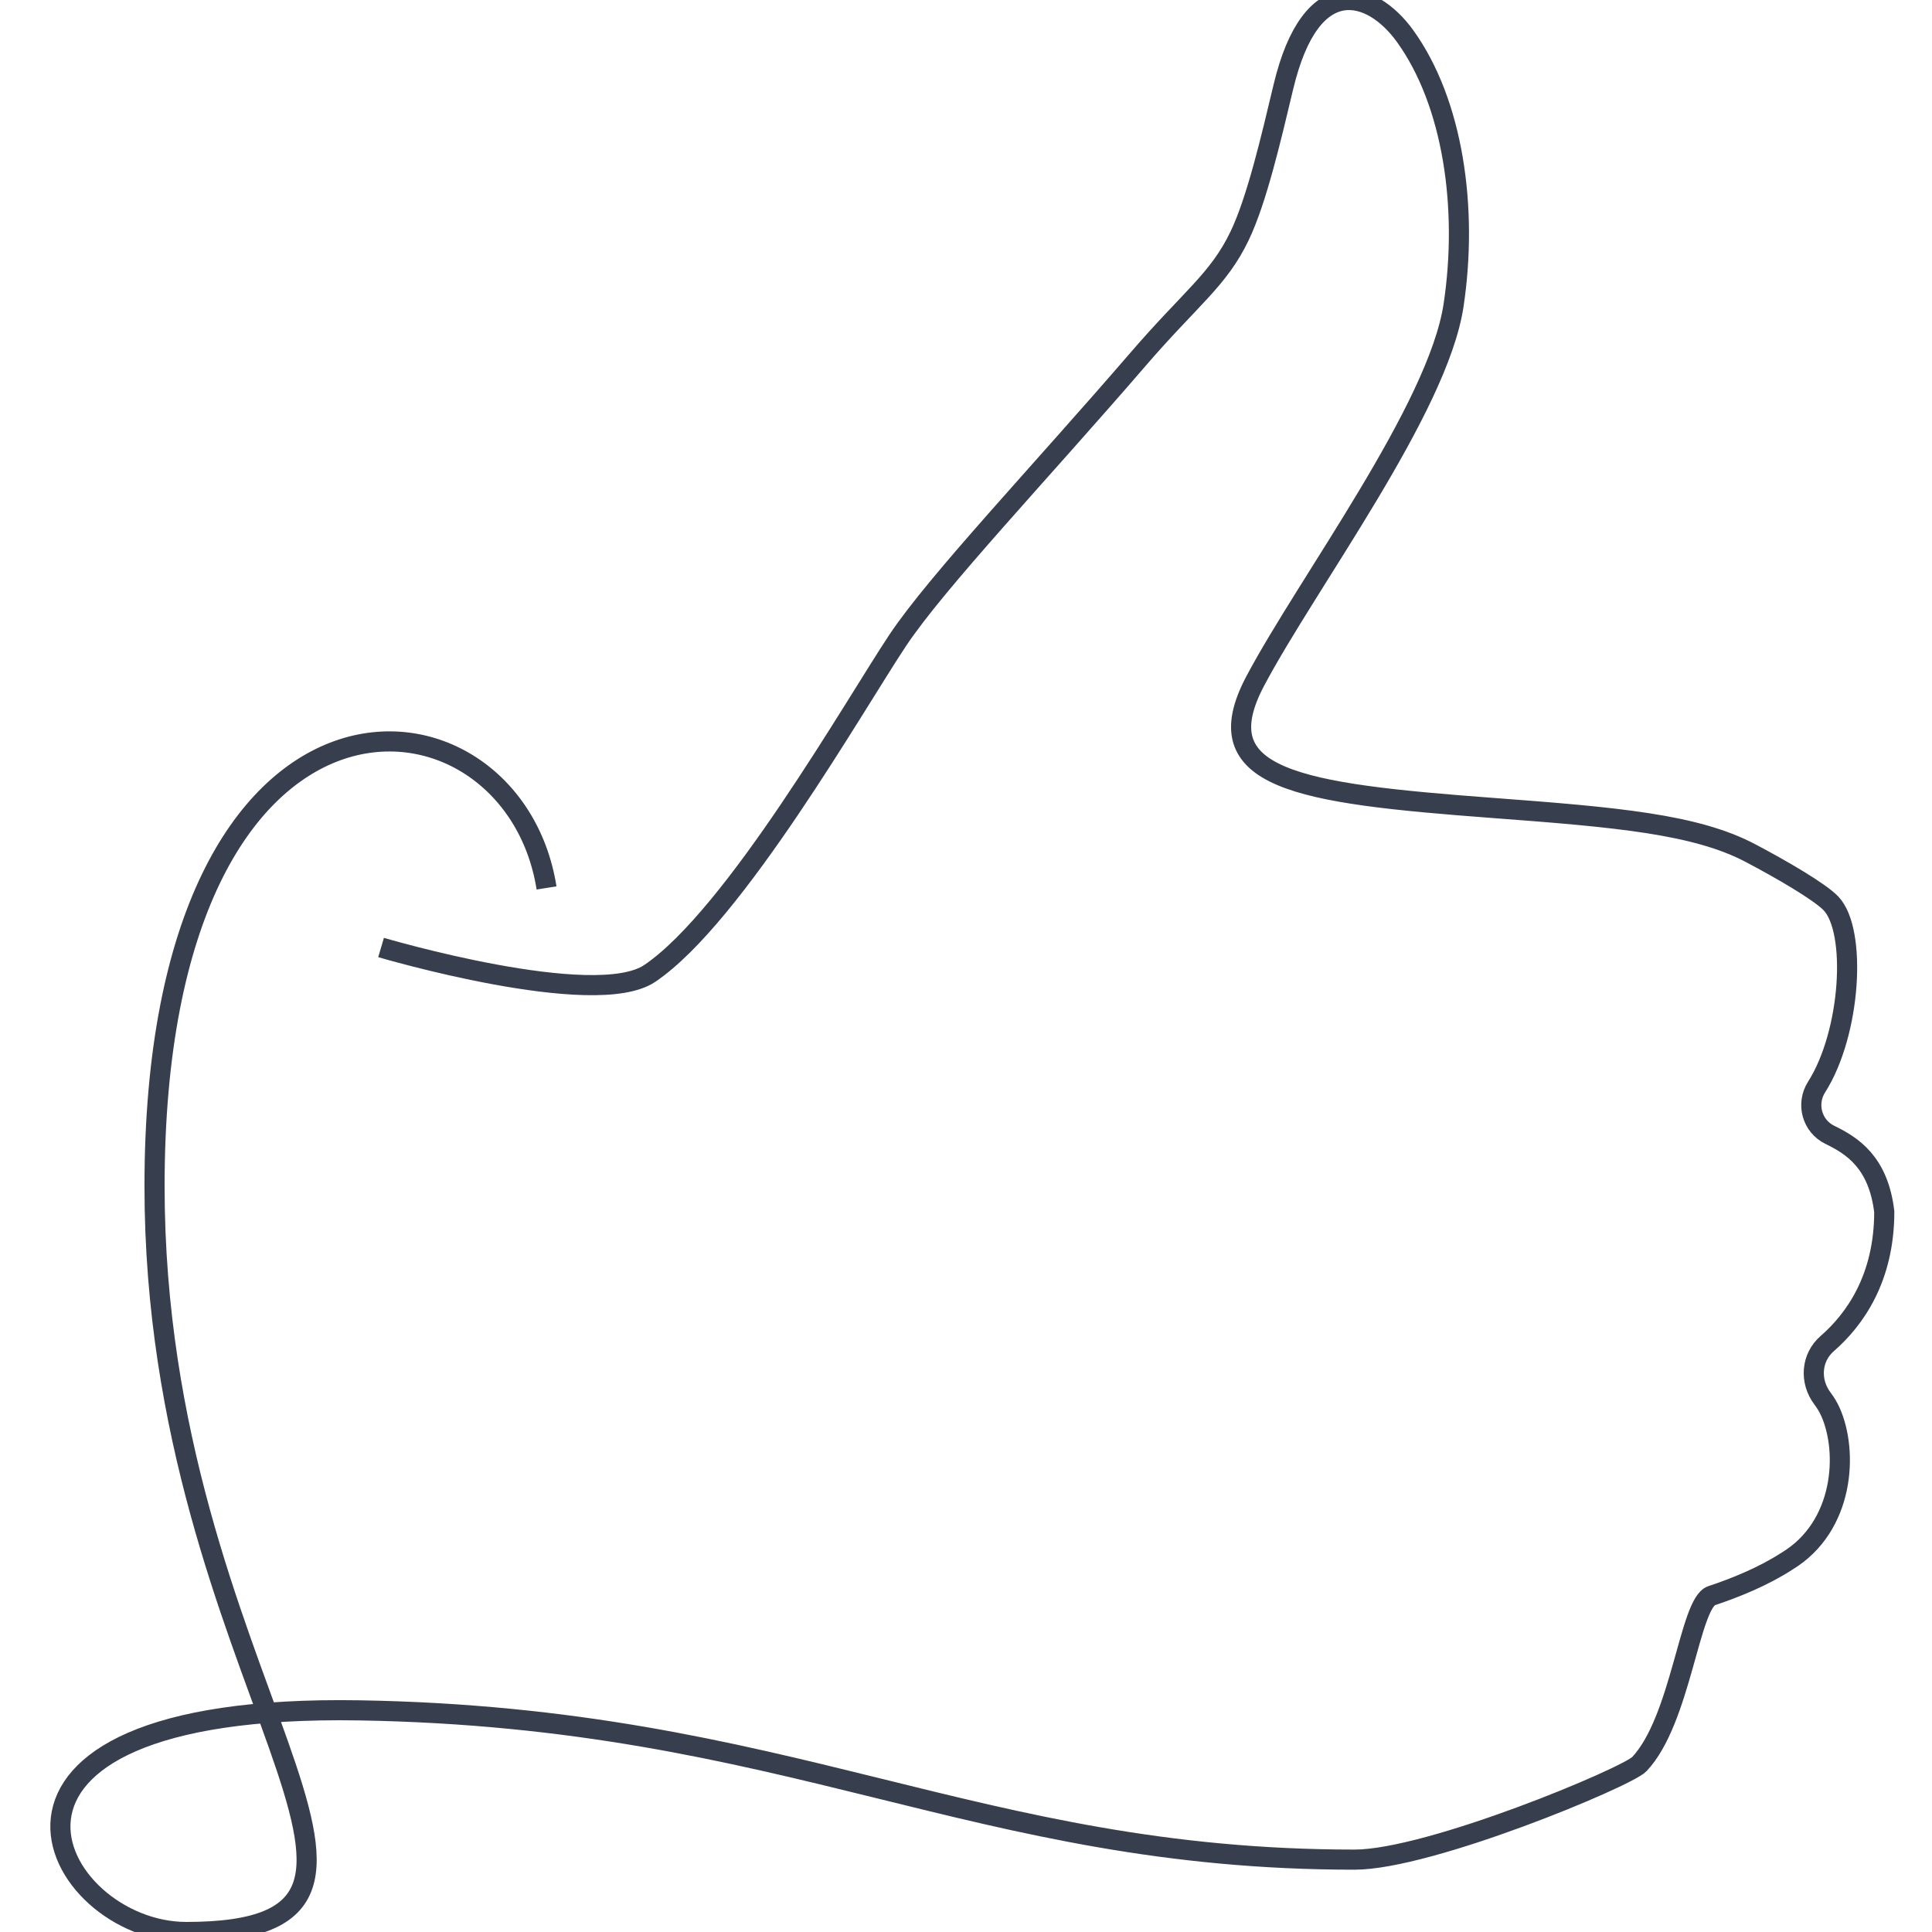
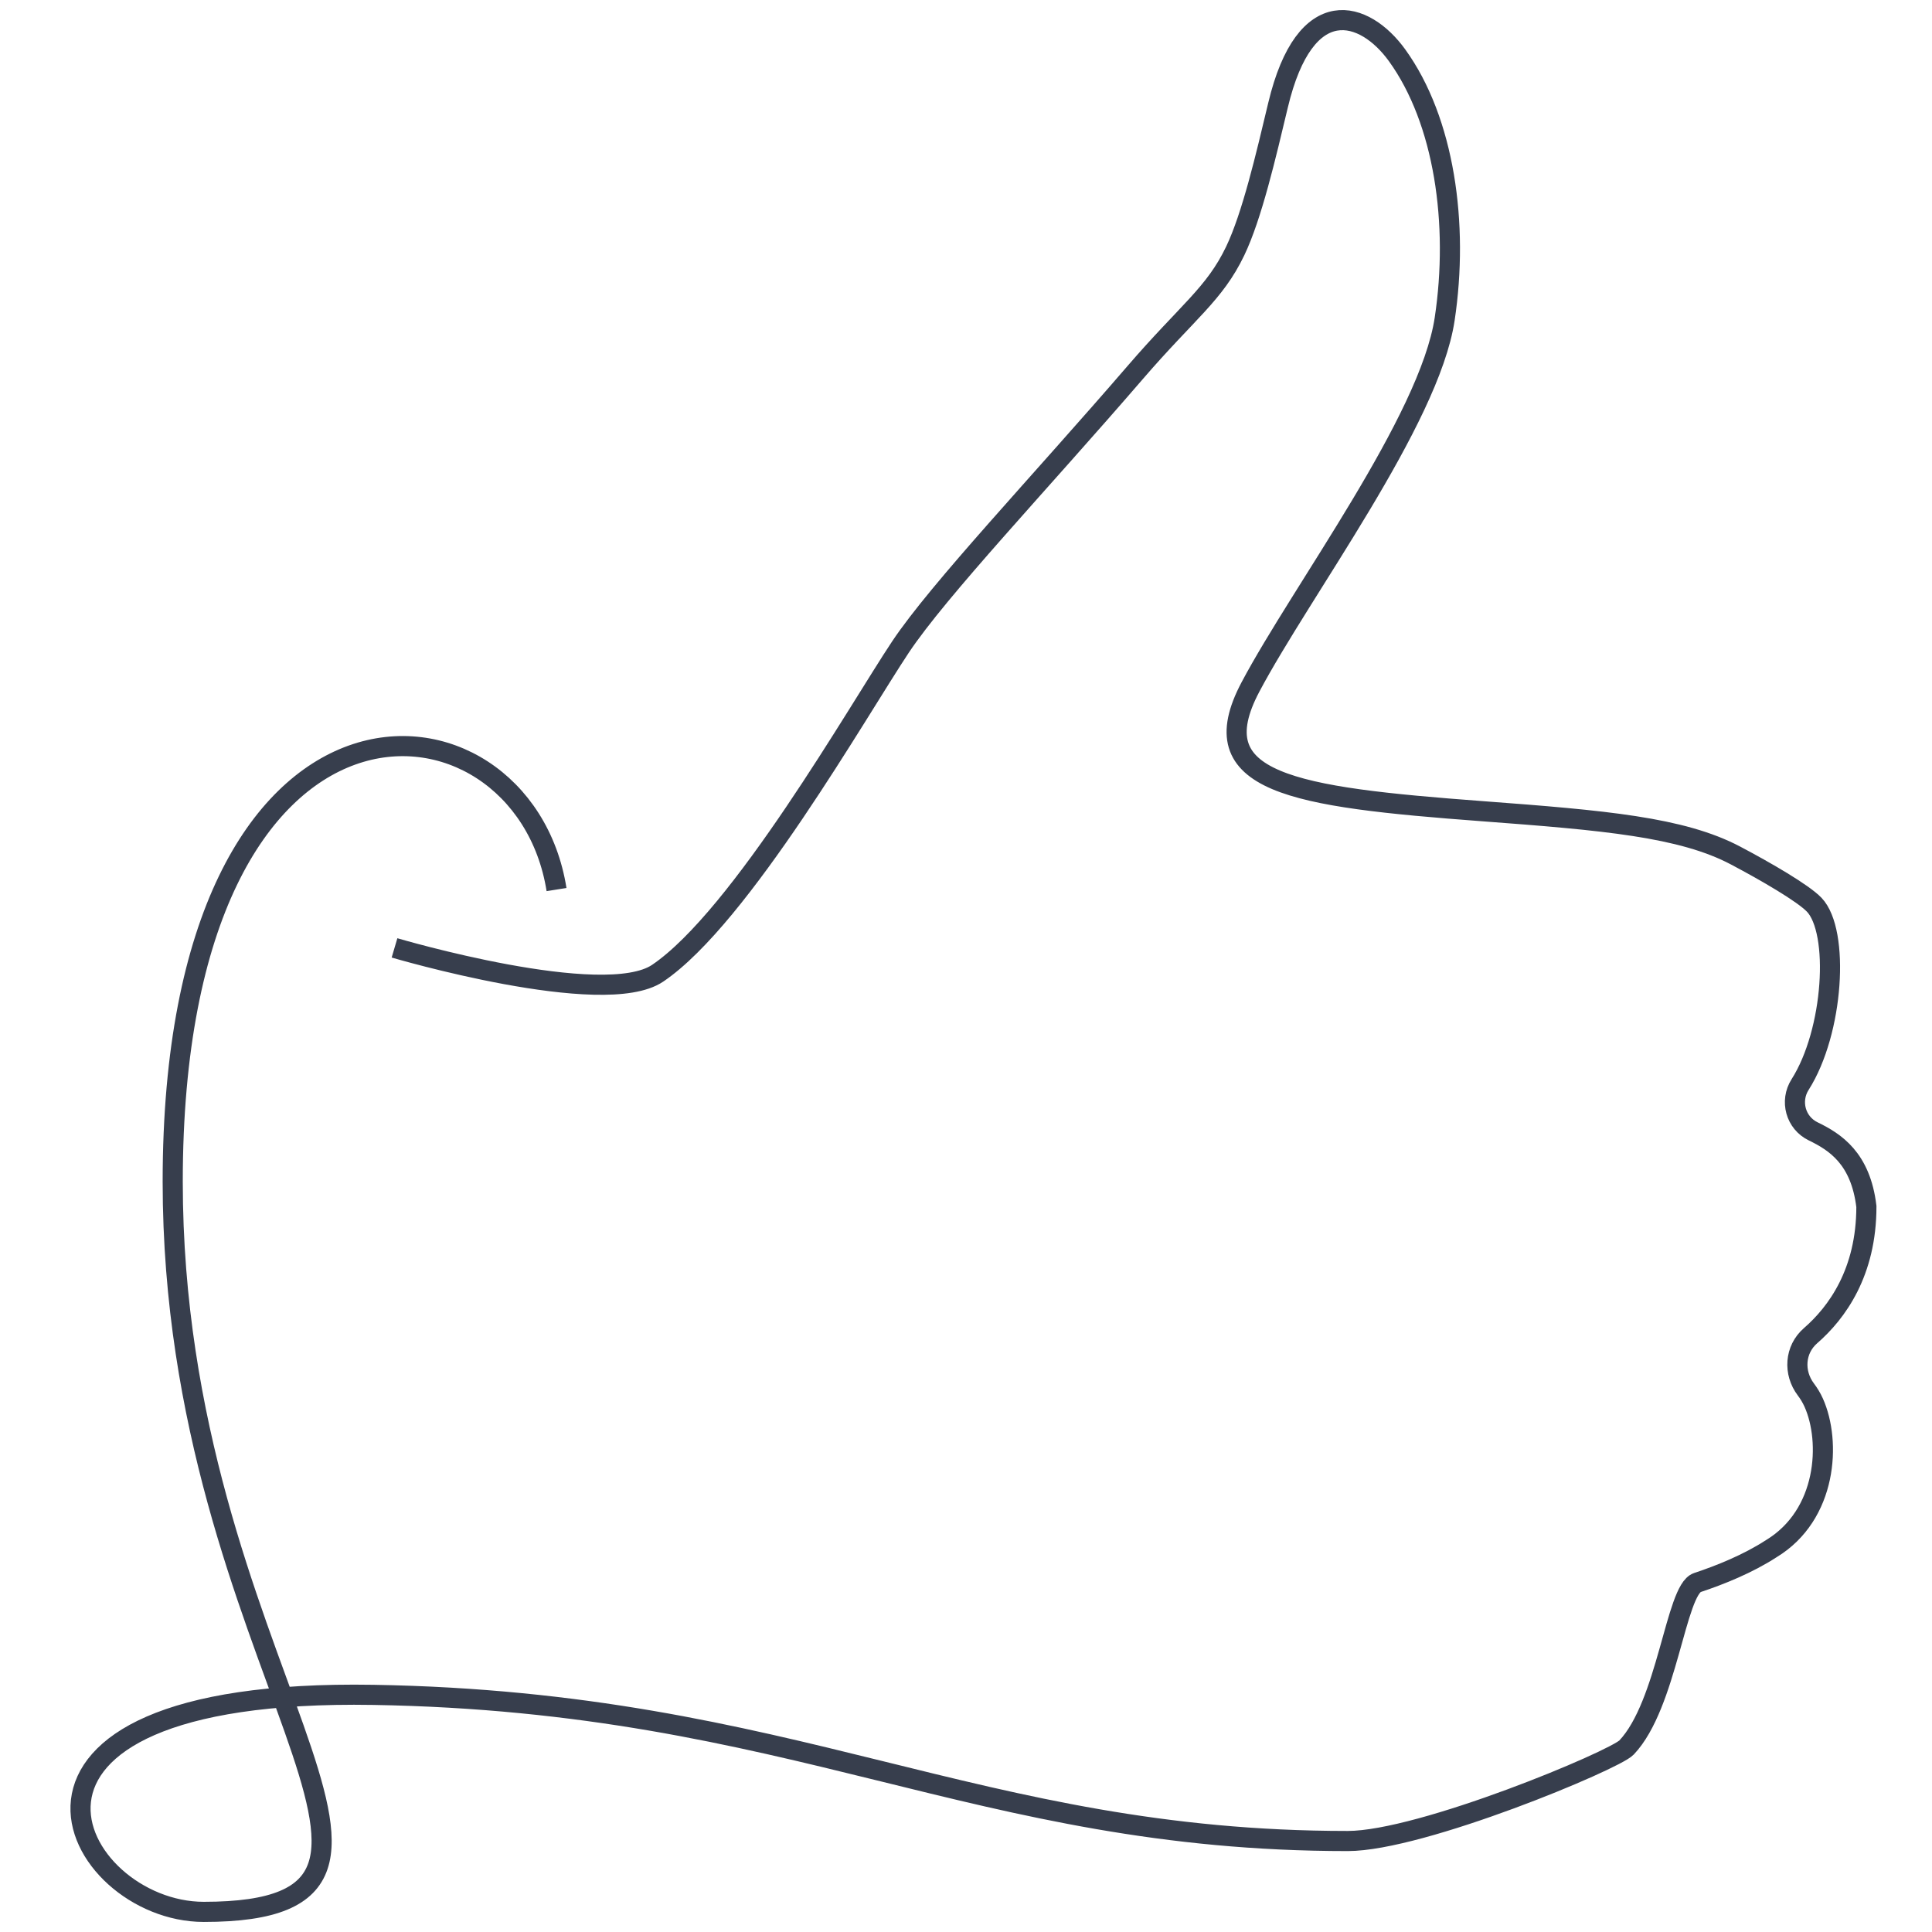
<svg xmlns="http://www.w3.org/2000/svg" width="96px" height="96px" viewBox="0 0 96 96" version="1.1">
  <defs />
  <g id="Symbols" stroke="none" stroke-width="1" fill="none" fill-rule="evenodd">
    <g id="icon/home/getitright" stroke="#373E4D">
-       <path d="M18.935,47.081 C18.935,47.081 29.548,50.217 32.287,48.368 C36.499,45.524 42.476,35.014 44.613,31.809 C46.558,28.893 51.689,23.489 56.522,17.882 C59.193,14.781 60.547,13.907 61.597,11.716 C62.446,9.944 63.153,6.904 63.771,4.316 C65.151,-1.472 68.171,-0.485 69.811,1.783 C72.21,5.103 72.954,10.345 72.227,15.169 C71.451,20.323 64.962,28.955 62.373,33.838 C59.784,38.722 64.49,39.421 74.154,40.145 C80.326,40.607 84.255,40.951 86.984,42.392 C88.527,43.205 90.42,44.305 90.981,44.892 C92.275,46.247 91.975,51.326 90.264,54.016 C89.733,54.851 90.036,55.959 90.927,56.391 C92.039,56.931 93.335,57.754 93.628,60.208 C93.628,63.545 92.136,65.593 90.795,66.76 C89.987,67.462 89.913,68.638 90.558,69.492 C90.708,69.69 90.843,69.911 90.953,70.155 C91.842,72.136 91.643,75.853 88.795,77.572 C87.619,78.336 86.21,78.903 85.05,79.288 C83.95,79.652 83.531,85.472 81.456,87.66 C80.845,88.304 71.05,92.404 67.308,92.404 C48.445,92.404 39.226,85.345 17.862,84.987 C-3.502,84.631 2.524,96 9.255,96 C23.579,96 7.679,83.541 7.679,58.942 C7.679,31.839 25.432,33.268 27.158,44.121" id="Stroke-5" />
+       <path d="M19.603,47.1 C19.603,47.1 29.995,50.171 32.676,48.361 C36.801,45.576 42.654,35.284 44.746,32.147 C46.651,29.291 51.675,23.999 56.407,18.51 C59.023,15.473 60.348,14.617 61.376,12.472 C62.208,10.736 62.9,7.76 63.505,5.226 C64.856,-0.442 67.814,0.525 69.419,2.746 C71.768,5.997 72.497,11.129 71.785,15.853 C71.025,20.9 64.671,29.352 62.136,34.133 C59.601,38.915 64.209,39.6 73.672,40.309 C79.715,40.761 83.562,41.098 86.234,42.508 C87.745,43.305 89.599,44.382 90.148,44.957 C91.415,46.284 91.121,51.257 89.446,53.891 C88.926,54.709 89.223,55.793 90.095,56.216 C91.184,56.744 92.453,57.55 92.74,59.953 C92.74,63.221 91.279,65.227 89.966,66.369 C89.175,67.056 89.102,68.208 89.734,69.044 C89.881,69.238 90.013,69.455 90.121,69.694 C90.991,71.633 90.796,75.273 88.008,76.956 C86.856,77.704 85.477,78.259 84.34,78.636 C83.264,78.992 82.853,84.692 80.821,86.834 C80.223,87.465 70.633,91.479 66.968,91.479 C48.498,91.479 39.472,84.567 18.552,84.217 C-2.367,83.868 3.534,95 10.124,95 C24.15,95 8.582,82.801 8.582,58.714 C8.582,32.176 25.965,33.575 27.654,44.202" id="Stroke-5" />
    </g>
  </g>
</svg>
